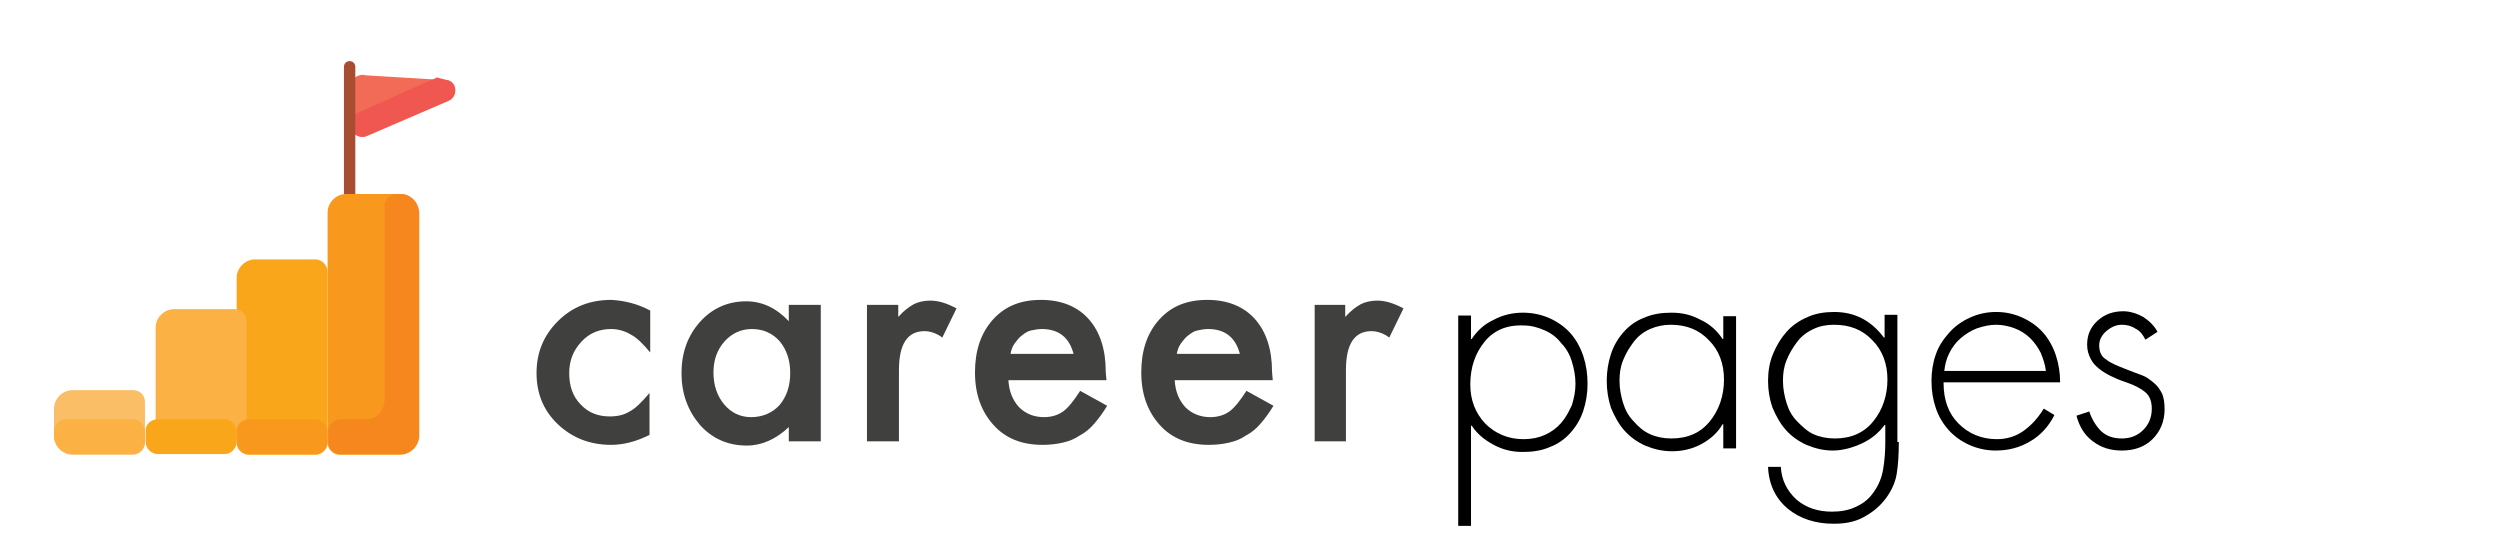
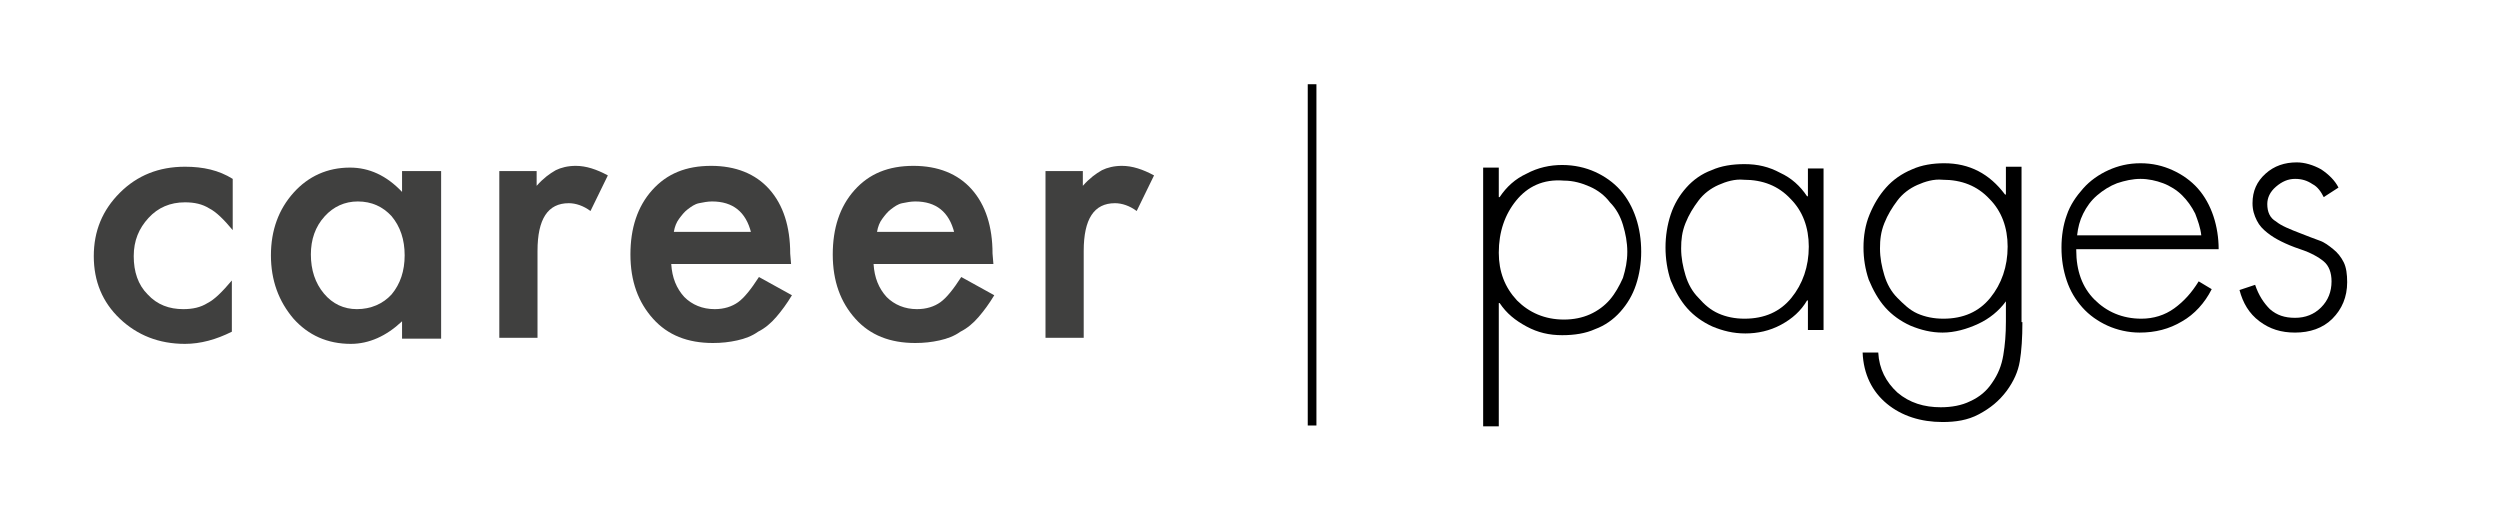
- <svg xmlns="http://www.w3.org/2000/svg" version="1.1" id="Layer_1" x="0px" y="0px" viewBox="0 0 351.8 76.1" style="enable-background:new 0 0 351.8 76.1;" xml:space="preserve">
+ <svg xmlns="http://www.w3.org/2000/svg" version="1.1" id="Layer_1" x="0px" y="0px" viewBox="0 0 287.9 58.7" style="enable-background:new 0 0 287.9 58.7;" xml:space="preserve">
  <style type="text/css">
	.st0{fill:#F26B57;}
	.st1{fill:#F15751;}
	.st2{fill:#A64D32;}
	.st3{fill:#F8991D;}
	.st4{fill:#FAA61A;}
	.st5{fill:#FCB145;}
	.st6{fill:#FABE67;}
	.st7{fill:#F6871F;}
	.st8{fill:#40403F;}
+ 	.st9{fill:none;stroke:#000000;stroke-miterlimit:10;}
</style>
  <g>
-     <path class="st0" d="M63.1,11.3l-11.6-0.7c-1.1-0.3-2.2,0.5-2.2,1.7v5.2c0,1.1,1.1,2,2.2,1.7l11.6-5C64.4,13.7,64.4,11.7,63.1,11.3   z" />
-     <path class="st1" d="M63,11.3l-1.5-0.4c-0.1,0-0.2,0.1-0.2,0.1l-10.8,4.8c-0.7,0.2-1.3,0.9-1.3,1.7v0c0,1.1,1.1,2,2.2,1.7l11.6-5   C64.4,13.7,64.4,11.7,63,11.3z" />
-     <path class="st2" d="M49.2,29.8c-0.5,0-0.8-0.4-0.8-0.8V9.4c0-0.5,0.4-0.8,0.8-0.8c0.5,0,0.8,0.4,0.8,0.8v19.6   C50.1,29.4,49.7,29.8,49.2,29.8z" />
-     <path class="st3" d="M56.4,27.3h-7.7c-1.4,0-2.6,1.2-2.6,2.6v32.4c0,0.9,0.8,1.7,1.7,1.7h8.5c1.4,0,2.6-1.2,2.6-2.6V29.9   C58.9,28.5,57.8,27.3,56.4,27.3z" />
-     <path class="st4" d="M44.4,36.5h-8.5c-1.4,0-2.6,1.2-2.6,2.6v23.2c0,0.9,0.8,1.7,1.7,1.7h9.4c0.9,0,1.7-0.8,1.7-1.7v-24   C46.1,37.3,45.3,36.5,44.4,36.5z" />
-     <path class="st5" d="M33,43.5h-8.5c-1.4,0-2.6,1.2-2.6,2.6v14c0,0.9,0.8,1.7,1.7,1.7H33c0.9,0,1.7-0.8,1.7-1.7V45.2   C34.7,44.3,33.9,43.5,33,43.5z" />
-     <path class="st6" d="M18.7,54.9h-8.5c-1.4,0-2.6,1.2-2.6,2.6v3.9c0,1.4,1.2,2.6,2.6,2.6h8.5c0.9,0,1.7-0.8,1.7-1.7v-5.7   C20.4,55.6,19.7,54.9,18.7,54.9z" />
-     <path class="st7" d="M56.4,27.3h-0.6c-0.9,0-1.7,0.8-1.7,1.7v27.4c0,1.4-1.2,2.6-2.6,2.6h-3.6c-0.9,0-1.7,0.8-1.7,1.7v1.5   c0,0.9,0.8,1.7,1.7,1.7h8.5c1.4,0,2.6-1.2,2.6-2.6V29.9C58.9,28.5,57.8,27.3,56.4,27.3z" />
-     <path class="st3" d="M35,59h9.4c0.9,0,1.7,0.8,1.7,1.7v1.5c0,0.9-0.8,1.7-1.7,1.7H35c-0.9,0-1.7-0.8-1.7-1.7v-1.5   C33.3,59.8,34,59,35,59z" />
-     <path class="st5" d="M7.6,60.7v0.6c0,1.4,1.2,2.6,2.6,2.6h8.5c0.9,0,1.7-0.8,1.7-1.7v-1.5c0-0.9-0.8-1.7-1.7-1.7H9.3   C8.4,59,7.6,59.8,7.6,60.7z" />
-     <path class="st4" d="M22.2,59h9.4c0.9,0,1.7,0.8,1.7,1.7v1.5c0,0.9-0.8,1.7-1.7,1.7h-9.4c-0.9,0-1.7-0.8-1.7-1.7v-1.5   C20.4,59.8,21.2,59,22.2,59z" />
+     <path class="st8" d="M26.8,20.6v5.9c-1-1.2-1.9-2.1-2.7-2.5c-0.8-0.5-1.7-0.7-2.8-0.7c-1.7,0-3.1,0.6-4.2,1.8   c-1.1,1.2-1.7,2.6-1.7,4.4c0,1.8,0.5,3.3,1.6,4.4c1.1,1.2,2.5,1.7,4.1,1.7c1.1,0,2-0.2,2.8-0.7c0.8-0.4,1.7-1.3,2.8-2.6v5.9   c-1.8,0.9-3.6,1.4-5.4,1.4c-3,0-5.5-1-7.5-2.9c-2-1.9-3-4.3-3-7.2c0-2.9,1-5.3,3-7.3s4.5-3,7.5-3C23.4,19.2,25.2,19.6,26.8,20.6z" />
+     <path class="st8" d="M46.3,19.7h4.5V39h-4.5v-2c-1.8,1.7-3.8,2.6-5.9,2.6c-2.7,0-4.9-1-6.6-2.9c-1.7-2-2.6-4.4-2.6-7.3   c0-2.9,0.9-5.3,2.6-7.2c1.7-1.9,3.9-2.9,6.5-2.9c2.2,0,4.2,0.9,6,2.8V19.7z M35.8,29.3c0,1.8,0.5,3.3,1.5,4.5   c1,1.2,2.3,1.8,3.8,1.8c1.6,0,3-0.6,4-1.7c1-1.2,1.5-2.7,1.5-4.5s-0.5-3.3-1.5-4.5c-1-1.1-2.3-1.7-3.9-1.7c-1.5,0-2.8,0.6-3.8,1.7   C36.3,26.1,35.8,27.6,35.8,29.3z" />
+     <path class="st8" d="M57.4,19.7h4.4v1.7c0.8-0.9,1.5-1.4,2.2-1.8c0.6-0.3,1.4-0.5,2.3-0.5c1.2,0,2.4,0.4,3.7,1.1l-2,4.1   c-0.8-0.6-1.7-0.9-2.5-0.9c-2.4,0-3.6,1.8-3.6,5.5v10h-4.4V19.7z" />
+     <path class="st8" d="M91.1,30.4H77.3c0.1,1.6,0.6,2.8,1.5,3.8c0.9,0.9,2.1,1.4,3.5,1.4c1.1,0,2-0.3,2.7-0.8   c0.7-0.5,1.5-1.5,2.4-2.9l3.8,2.1c-0.6,1-1.2,1.8-1.8,2.5s-1.3,1.3-2.1,1.7c-0.7,0.5-1.5,0.8-2.4,1c-0.9,0.2-1.8,0.3-2.8,0.3   c-2.9,0-5.2-0.9-6.9-2.8c-1.7-1.9-2.6-4.3-2.6-7.4c0-3,0.8-5.5,2.5-7.4c1.7-1.9,3.9-2.8,6.8-2.8c2.8,0,5.1,0.9,6.7,2.7   c1.6,1.8,2.4,4.3,2.4,7.4L91.1,30.4z M86.5,26.8c-0.6-2.4-2.1-3.6-4.5-3.6c-0.5,0-1,0.1-1.5,0.2s-0.9,0.4-1.3,0.7   c-0.4,0.3-0.7,0.7-1,1.1c-0.3,0.4-0.5,0.9-0.6,1.5H86.5z" />
+     <path class="st8" d="M114.4,30.4h-13.8c0.1,1.6,0.6,2.8,1.5,3.8c0.9,0.9,2.1,1.4,3.5,1.4c1.1,0,2-0.3,2.7-0.8   c0.7-0.5,1.5-1.5,2.4-2.9l3.8,2.1c-0.6,1-1.2,1.8-1.8,2.5s-1.3,1.3-2.1,1.7c-0.7,0.5-1.5,0.8-2.4,1c-0.9,0.2-1.8,0.3-2.8,0.3   c-2.9,0-5.2-0.9-6.9-2.8c-1.7-1.9-2.6-4.3-2.6-7.4c0-3,0.8-5.5,2.5-7.4c1.7-1.9,3.9-2.8,6.8-2.8c2.8,0,5.1,0.9,6.7,2.7   c1.6,1.8,2.4,4.3,2.4,7.4L114.4,30.4z M109.9,26.8c-0.6-2.4-2.1-3.6-4.5-3.6c-0.5,0-1,0.1-1.5,0.2s-0.9,0.4-1.3,0.7   c-0.4,0.3-0.7,0.7-1,1.1c-0.3,0.4-0.5,0.9-0.6,1.5H109.9z" />
+     <path class="st8" d="M120.3,19.7h4.4v1.7c0.8-0.9,1.5-1.4,2.2-1.8c0.6-0.3,1.4-0.5,2.3-0.5c1.2,0,2.4,0.4,3.7,1.1l-2,4.1   c-0.8-0.6-1.7-0.9-2.5-0.9c-2.4,0-3.6,1.8-3.6,5.5v10h-4.4V19.7z" />
  </g>
  <g>
-     <path class="st8" d="M91.5,43.7v5.9c-1-1.2-1.9-2.1-2.7-2.5C88,46.6,87,46.3,86,46.3c-1.7,0-3.1,0.6-4.2,1.8   c-1.1,1.2-1.7,2.6-1.7,4.4c0,1.8,0.5,3.3,1.6,4.4c1.1,1.2,2.5,1.7,4.1,1.7c1.1,0,2-0.2,2.8-0.7c0.8-0.4,1.7-1.3,2.8-2.6v5.9   c-1.8,0.9-3.6,1.4-5.4,1.4c-3,0-5.5-1-7.5-2.9c-2-1.9-3-4.3-3-7.2c0-2.9,1-5.3,3-7.3s4.5-3,7.5-3C88,42.3,89.8,42.8,91.5,43.7z" />
-     <path class="st8" d="M111,42.9h4.5v19.2H111v-2c-1.8,1.7-3.8,2.6-5.9,2.6c-2.7,0-4.9-1-6.6-2.9c-1.7-2-2.6-4.4-2.6-7.3   c0-2.9,0.9-5.3,2.6-7.2c1.7-1.9,3.9-2.9,6.5-2.9c2.2,0,4.2,0.9,6,2.8V42.9z M100.4,52.4c0,1.8,0.5,3.3,1.5,4.5   c1,1.2,2.3,1.8,3.8,1.8c1.6,0,3-0.6,4-1.7c1-1.2,1.5-2.7,1.5-4.5s-0.5-3.3-1.5-4.5c-1-1.1-2.3-1.7-3.9-1.7c-1.5,0-2.8,0.6-3.8,1.7   C100.9,49.2,100.4,50.7,100.4,52.4z" />
-     <path class="st8" d="M122,42.9h4.4v1.7c0.8-0.9,1.5-1.4,2.2-1.8c0.6-0.3,1.4-0.5,2.3-0.5c1.2,0,2.4,0.4,3.7,1.1l-2,4.1   c-0.8-0.6-1.7-0.9-2.5-0.9c-2.4,0-3.6,1.8-3.6,5.5v10H122V42.9z" />
-     <path class="st8" d="M155.7,53.5h-13.8c0.1,1.6,0.6,2.8,1.5,3.8c0.9,0.9,2.1,1.4,3.5,1.4c1.1,0,2-0.3,2.7-0.8   c0.7-0.5,1.5-1.5,2.4-2.9l3.8,2.1c-0.6,1-1.2,1.8-1.8,2.5s-1.3,1.3-2.1,1.7c-0.7,0.5-1.5,0.8-2.4,1c-0.9,0.2-1.8,0.3-2.8,0.3   c-2.9,0-5.2-0.9-6.9-2.8c-1.7-1.9-2.6-4.3-2.6-7.4c0-3,0.8-5.5,2.5-7.4c1.7-1.9,3.9-2.8,6.8-2.8c2.8,0,5.1,0.9,6.7,2.7   c1.6,1.8,2.4,4.3,2.4,7.4L155.7,53.5z M151.1,49.9c-0.6-2.4-2.1-3.6-4.5-3.6c-0.5,0-1,0.1-1.5,0.2s-0.9,0.4-1.3,0.7   c-0.4,0.3-0.7,0.7-1,1.1c-0.3,0.4-0.5,0.9-0.6,1.5H151.1z" />
-     <path class="st8" d="M179.1,53.5h-13.8c0.1,1.6,0.6,2.8,1.5,3.8c0.9,0.9,2.1,1.4,3.5,1.4c1.1,0,2-0.3,2.7-0.8   c0.7-0.5,1.5-1.5,2.4-2.9l3.8,2.1c-0.6,1-1.2,1.8-1.8,2.5s-1.3,1.3-2.1,1.7c-0.7,0.5-1.5,0.8-2.4,1c-0.9,0.2-1.8,0.3-2.8,0.3   c-2.9,0-5.2-0.9-6.9-2.8c-1.7-1.9-2.6-4.3-2.6-7.4c0-3,0.8-5.5,2.5-7.4c1.7-1.9,3.9-2.8,6.8-2.8c2.8,0,5.1,0.9,6.7,2.7   c1.6,1.8,2.4,4.3,2.4,7.4L179.1,53.5z M174.5,49.9c-0.6-2.4-2.1-3.6-4.5-3.6c-0.5,0-1,0.1-1.5,0.2s-0.9,0.4-1.3,0.7   c-0.4,0.3-0.7,0.7-1,1.1c-0.3,0.4-0.5,0.9-0.6,1.5H174.5z" />
-     <path class="st8" d="M184.9,42.9h4.4v1.7c0.8-0.9,1.5-1.4,2.2-1.8c0.6-0.3,1.4-0.5,2.3-0.5c1.2,0,2.4,0.4,3.7,1.1l-2,4.1   c-0.8-0.6-1.7-0.9-2.5-0.9c-2.4,0-3.6,1.8-3.6,5.5v10h-4.4V42.9z" />
+     <path d="M172.7,22.7L172.7,22.7c0.8-1.2,1.8-2.1,3.1-2.7c1.3-0.7,2.7-1,4.1-1c1.4,0,2.7,0.3,3.8,0.8c1.1,0.5,2.1,1.2,2.9,2.1   c0.8,0.9,1.4,2,1.8,3.2c0.4,1.2,0.6,2.5,0.6,3.9c0,1.3-0.2,2.6-0.6,3.8c-0.4,1.2-1,2.2-1.8,3.1c-0.8,0.9-1.8,1.6-2.9,2   c-1.1,0.5-2.4,0.7-3.8,0.7c-1.5,0-2.8-0.3-4.1-1s-2.3-1.5-3.1-2.7h-0.1v14.2h-1.8V19.3h1.8V22.7z M174.6,23.1c-1.3,1.6-2,3.6-2,6   c0,2.2,0.7,4,2.1,5.5c1.4,1.4,3.2,2.2,5.4,2.2c1.1,0,2.1-0.2,3-0.6c0.9-0.4,1.7-1,2.3-1.7c0.6-0.7,1.1-1.6,1.5-2.5   c0.3-1,0.5-1.9,0.5-3c0-1.1-0.2-2.1-0.5-3.1c-0.3-1-0.8-1.9-1.5-2.6c-0.6-0.8-1.4-1.4-2.3-1.8c-0.9-0.4-1.9-0.7-3-0.7   C177.7,20.6,175.9,21.5,174.6,23.1z" />
+     <path d="M210,38h-1.8v-3.4h-0.1c-0.7,1.2-1.7,2.1-3,2.8c-1.3,0.7-2.7,1-4.1,1c-1.4,0-2.6-0.3-3.8-0.8c-1.1-0.5-2.1-1.2-2.9-2.1   s-1.4-2-1.9-3.2c-0.4-1.2-0.6-2.5-0.6-3.8s0.2-2.6,0.6-3.8c0.4-1.2,1-2.2,1.8-3.1c0.8-0.9,1.8-1.6,2.9-2c1.1-0.5,2.4-0.7,3.8-0.7   c1.5,0,2.8,0.3,4.1,1c1.3,0.6,2.3,1.5,3.1,2.7h0.1v-3.2h1.8V38z M197.9,21.3c-0.9,0.4-1.7,1-2.3,1.8c-0.6,0.8-1.1,1.6-1.5,2.6   c-0.4,1-0.5,1.9-0.5,2.9c0,1.1,0.2,2.1,0.5,3.1c0.3,1,0.8,1.9,1.5,2.6c0.7,0.8,1.4,1.4,2.3,1.8c0.9,0.4,1.9,0.6,3,0.6   c2.3,0,4.1-0.8,5.4-2.4c1.3-1.6,2-3.6,2-5.9c0-2.2-0.7-4.1-2.1-5.5c-1.4-1.5-3.2-2.2-5.4-2.2C199.8,20.6,198.8,20.9,197.9,21.3z" />
+     <path d="M232.9,37.1c0,1.8-0.1,3.3-0.3,4.5c-0.2,1.2-0.7,2.3-1.5,3.4c-0.9,1.2-1.9,2-3.2,2.7s-2.7,0.9-4.2,0.9   c-2.5,0-4.7-0.7-6.4-2.1c-1.7-1.4-2.7-3.4-2.8-5.9h1.8c0.1,1.9,0.9,3.4,2.2,4.6c1.4,1.2,3.1,1.7,5,1.7c1.2,0,2.4-0.2,3.4-0.7   c1.1-0.5,1.9-1.2,2.5-2.1c0.7-1,1.1-2,1.3-3.2s0.3-2.4,0.3-3.9v-2.3H231c-0.8,1.1-1.9,2-3.2,2.6s-2.7,1-4.1,1   c-1.3,0-2.5-0.3-3.7-0.8c-1.1-0.5-2.1-1.2-2.9-2.1c-0.8-0.9-1.4-2-1.9-3.2c-0.4-1.2-0.6-2.4-0.6-3.7c0-1.3,0.2-2.6,0.7-3.8   c0.5-1.2,1.1-2.2,1.9-3.1c0.8-0.9,1.8-1.6,3-2.1c1.1-0.5,2.4-0.7,3.7-0.7c2.9,0,5.2,1.2,7,3.6h0.1v-3.2h1.8V37.1z M220.8,21.3   c-0.9,0.4-1.7,1-2.3,1.8c-0.6,0.8-1.1,1.6-1.5,2.6c-0.4,1-0.5,1.9-0.5,2.9c0,1.1,0.2,2.1,0.5,3.1c0.3,1,0.8,1.9,1.5,2.6   s1.4,1.4,2.3,1.8c0.9,0.4,1.9,0.6,3,0.6c2.3,0,4.1-0.8,5.4-2.4c1.3-1.6,2-3.6,2-5.9c0-2.2-0.7-4.1-2.1-5.5   c-1.4-1.5-3.2-2.2-5.4-2.2C222.7,20.6,221.7,20.9,220.8,21.3z" />
+     <path d="M239.1,28.8c0,2.4,0.7,4.3,2.1,5.7c1.4,1.4,3.2,2.2,5.4,2.2c1.4,0,2.7-0.4,3.8-1.2s2-1.8,2.8-3.1l1.5,0.9   c-0.8,1.6-2,2.9-3.4,3.7c-1.5,0.9-3.1,1.3-4.9,1.3c-1.3,0-2.6-0.3-3.7-0.8c-1.1-0.5-2.1-1.2-2.9-2.1c-0.8-0.9-1.4-1.9-1.8-3.1   c-0.4-1.2-0.6-2.4-0.6-3.8c0-1.3,0.2-2.6,0.6-3.7c0.4-1.2,1.1-2.2,1.9-3.1s1.8-1.6,2.9-2.1c1.1-0.5,2.3-0.8,3.7-0.8   c1.4,0,2.6,0.3,3.7,0.8c1.1,0.5,2.1,1.2,2.9,2.1c0.8,0.9,1.4,2,1.8,3.2s0.6,2.5,0.6,3.8H239.1z M253.5,27.1   c-0.1-0.9-0.4-1.7-0.7-2.5c-0.4-0.8-0.9-1.5-1.5-2.1c-0.6-0.6-1.4-1.1-2.2-1.4c-0.8-0.3-1.7-0.5-2.6-0.5c-0.9,0-1.8,0.2-2.7,0.5   c-0.8,0.3-1.6,0.8-2.3,1.4s-1.2,1.3-1.6,2.1c-0.4,0.8-0.6,1.6-0.7,2.5H253.5z" />
+     <path d="M267.6,22.7c-0.3-0.6-0.7-1.2-1.3-1.5c-0.6-0.4-1.2-0.6-2-0.6c-0.8,0-1.5,0.3-2.2,0.9s-1,1.3-1,2c0,0.9,0.3,1.6,1,2   c0.6,0.5,1.6,0.9,2.9,1.4c0.8,0.3,1.5,0.6,2.1,0.8s1.1,0.6,1.6,1c0.5,0.4,0.9,0.9,1.2,1.5c0.3,0.6,0.4,1.4,0.4,2.3   c0,1.7-0.6,3.1-1.7,4.2s-2.6,1.6-4.3,1.6c-1.6,0-2.9-0.4-4.1-1.3s-1.9-2.1-2.3-3.6l1.8-0.6c0.4,1.2,1,2.1,1.7,2.8   c0.8,0.7,1.7,1,2.9,1c1.2,0,2.2-0.4,3-1.2s1.2-1.8,1.2-3c0-1-0.3-1.8-0.9-2.3c-0.6-0.5-1.5-1-2.7-1.4c-0.9-0.3-1.6-0.6-2.2-0.9   c-0.6-0.3-1.1-0.6-1.6-1c-0.5-0.4-0.9-0.8-1.2-1.4c-0.3-0.6-0.5-1.2-0.5-2c0-1.4,0.5-2.5,1.5-3.4c1-0.9,2.2-1.3,3.6-1.3   c0.9,0,1.9,0.3,2.8,0.8c0.9,0.6,1.6,1.3,2,2.1L267.6,22.7z" />
  </g>
-   <g>
-     <path d="M207.1,47.7L207.1,47.7c0.8-1.2,1.8-2.1,3.1-2.7c1.3-0.7,2.7-1,4.1-1c1.4,0,2.7,0.3,3.8,0.8c1.1,0.5,2.1,1.2,2.9,2.1   c0.8,0.9,1.4,2,1.8,3.2c0.4,1.2,0.6,2.5,0.6,3.9c0,1.3-0.2,2.6-0.6,3.8c-0.4,1.2-1,2.2-1.8,3.1c-0.8,0.9-1.8,1.6-2.9,2   c-1.1,0.5-2.4,0.7-3.8,0.7c-1.5,0-2.8-0.3-4.1-1s-2.3-1.5-3.1-2.7h-0.1V74h-1.8V44.4h1.8V47.7z M208.9,48.1c-1.3,1.6-2,3.6-2,6   c0,2.2,0.7,4,2.1,5.5c1.4,1.4,3.2,2.2,5.4,2.2c1.1,0,2.1-0.2,3-0.6c0.9-0.4,1.7-1,2.3-1.7c0.6-0.7,1.1-1.6,1.5-2.5   c0.3-1,0.5-1.9,0.5-3c0-1.1-0.2-2.1-0.5-3.1c-0.3-1-0.8-1.9-1.5-2.6c-0.6-0.8-1.4-1.4-2.3-1.8c-0.9-0.4-1.9-0.7-3-0.7   C212,45.7,210.2,46.5,208.9,48.1z" />
-     <path d="M244.3,63.1h-1.8v-3.4h-0.1c-0.7,1.2-1.7,2.1-3,2.8c-1.3,0.7-2.7,1-4.1,1c-1.4,0-2.6-0.3-3.8-0.8c-1.1-0.5-2.1-1.2-2.9-2.1   s-1.4-2-1.9-3.2c-0.4-1.2-0.6-2.5-0.6-3.8s0.2-2.6,0.6-3.8c0.4-1.2,1-2.2,1.8-3.1c0.8-0.9,1.8-1.6,2.9-2c1.1-0.5,2.4-0.7,3.8-0.7   c1.5,0,2.8,0.3,4.1,1c1.3,0.6,2.3,1.5,3.1,2.7h0.1v-3.2h1.8V63.1z M232.2,46.3c-0.9,0.4-1.7,1-2.3,1.8c-0.6,0.8-1.1,1.6-1.5,2.6   c-0.4,1-0.5,1.9-0.5,2.9c0,1.1,0.2,2.1,0.5,3.1c0.3,1,0.8,1.9,1.5,2.6c0.7,0.8,1.4,1.4,2.3,1.8c0.9,0.4,1.9,0.6,3,0.6   c2.3,0,4.1-0.8,5.4-2.4c1.3-1.6,2-3.6,2-5.9c0-2.2-0.7-4.1-2.1-5.5c-1.4-1.5-3.2-2.2-5.4-2.2C234.1,45.7,233.1,45.9,232.2,46.3z" />
-     <path d="M267.2,62.2c0,1.8-0.1,3.3-0.3,4.5c-0.2,1.2-0.7,2.3-1.5,3.4c-0.9,1.2-1.9,2-3.2,2.7s-2.7,0.9-4.2,0.9   c-2.5,0-4.7-0.7-6.4-2.1c-1.7-1.4-2.7-3.4-2.8-5.9h1.8c0.1,1.9,0.9,3.4,2.2,4.6c1.4,1.2,3.1,1.7,5,1.7c1.2,0,2.4-0.2,3.4-0.7   c1.1-0.5,1.9-1.2,2.5-2.1c0.7-1,1.1-2,1.3-3.2s0.3-2.4,0.3-3.9v-2.3h-0.1c-0.8,1.1-1.9,2-3.2,2.6s-2.7,1-4.1,1   c-1.3,0-2.5-0.3-3.7-0.8c-1.1-0.5-2.1-1.2-2.9-2.1c-0.8-0.9-1.4-2-1.9-3.2c-0.4-1.2-0.6-2.4-0.6-3.7c0-1.3,0.2-2.6,0.7-3.8   c0.5-1.2,1.1-2.2,1.9-3.1c0.8-0.9,1.8-1.6,3-2.1c1.1-0.5,2.4-0.7,3.7-0.7c2.9,0,5.2,1.2,7,3.6h0.1v-3.2h1.8V62.2z M255.2,46.3   c-0.9,0.4-1.7,1-2.3,1.8c-0.6,0.8-1.1,1.6-1.5,2.6c-0.4,1-0.5,1.9-0.5,2.9c0,1.1,0.2,2.1,0.5,3.1c0.3,1,0.8,1.9,1.5,2.6   s1.4,1.4,2.3,1.8c0.9,0.4,1.9,0.6,3,0.6c2.3,0,4.1-0.8,5.4-2.4c1.3-1.6,2-3.6,2-5.9c0-2.2-0.7-4.1-2.1-5.5   c-1.4-1.5-3.2-2.2-5.4-2.2C257,45.7,256,45.9,255.2,46.3z" />
-     <path d="M273.5,53.9c0,2.4,0.7,4.3,2.1,5.7c1.4,1.4,3.2,2.2,5.4,2.2c1.4,0,2.7-0.4,3.8-1.2s2-1.8,2.8-3.1l1.5,0.9   c-0.8,1.6-2,2.9-3.4,3.7c-1.5,0.9-3.1,1.3-4.9,1.3c-1.3,0-2.6-0.3-3.7-0.8c-1.1-0.5-2.1-1.2-2.9-2.1c-0.8-0.9-1.4-1.9-1.8-3.1   c-0.4-1.2-0.6-2.4-0.6-3.8c0-1.3,0.2-2.6,0.6-3.7c0.4-1.2,1.1-2.2,1.9-3.1s1.8-1.6,2.9-2.1c1.1-0.5,2.3-0.8,3.7-0.8   c1.4,0,2.6,0.3,3.7,0.8c1.1,0.5,2.1,1.2,2.9,2.1c0.8,0.9,1.4,2,1.8,3.2s0.6,2.5,0.6,3.8H273.5z M287.9,52.2   c-0.1-0.9-0.4-1.7-0.7-2.5c-0.4-0.8-0.9-1.5-1.5-2.1c-0.6-0.6-1.4-1.1-2.2-1.4c-0.8-0.3-1.7-0.5-2.6-0.5c-0.9,0-1.8,0.2-2.7,0.5   c-0.8,0.3-1.6,0.8-2.3,1.4s-1.2,1.3-1.6,2.1c-0.4,0.8-0.6,1.6-0.7,2.5H287.9z" />
-     <path d="M301.9,47.8c-0.3-0.6-0.7-1.2-1.3-1.5c-0.6-0.4-1.2-0.6-2-0.6c-0.8,0-1.5,0.3-2.2,0.9s-1,1.3-1,2c0,0.9,0.3,1.6,1,2   c0.6,0.5,1.6,0.9,2.9,1.4c0.8,0.3,1.5,0.6,2.1,0.8s1.1,0.6,1.6,1c0.5,0.4,0.9,0.9,1.2,1.5c0.3,0.6,0.4,1.4,0.4,2.3   c0,1.7-0.6,3.1-1.7,4.2s-2.6,1.6-4.3,1.6c-1.6,0-2.9-0.4-4.1-1.3s-1.9-2.1-2.3-3.6l1.8-0.6c0.4,1.2,1,2.1,1.7,2.8   c0.8,0.7,1.7,1,2.9,1c1.2,0,2.2-0.4,3-1.2s1.2-1.8,1.2-3c0-1-0.3-1.8-0.9-2.3c-0.6-0.5-1.5-1-2.7-1.4c-0.9-0.3-1.6-0.6-2.2-0.9   c-0.6-0.3-1.1-0.6-1.6-1c-0.5-0.4-0.9-0.8-1.2-1.4c-0.3-0.6-0.5-1.2-0.5-2c0-1.4,0.5-2.5,1.5-3.4c1-0.9,2.2-1.3,3.6-1.3   c0.9,0,1.9,0.3,2.8,0.8c0.9,0.6,1.6,1.3,2,2.1L301.9,47.8z" />
-   </g>
+   <line class="st9" x1="151.1" y1="9.7" x2="151.1" y2="49" />
</svg>
